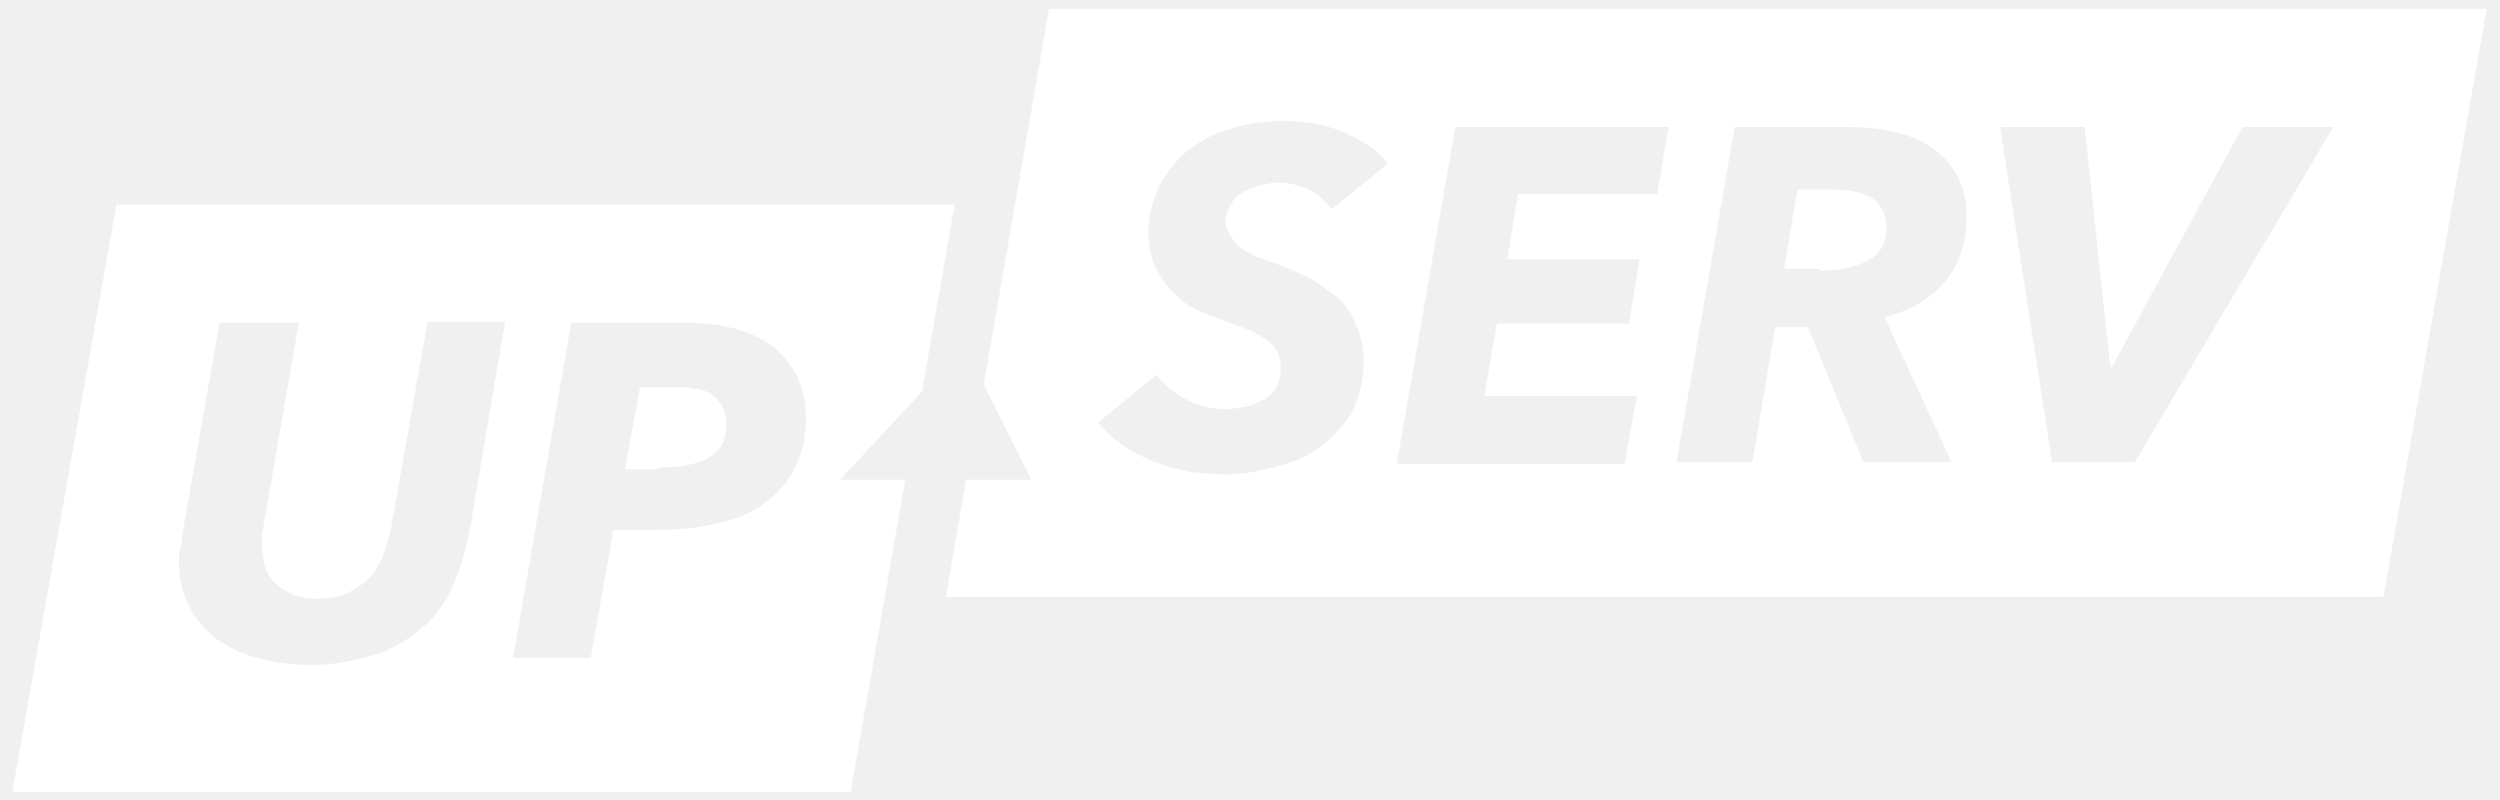
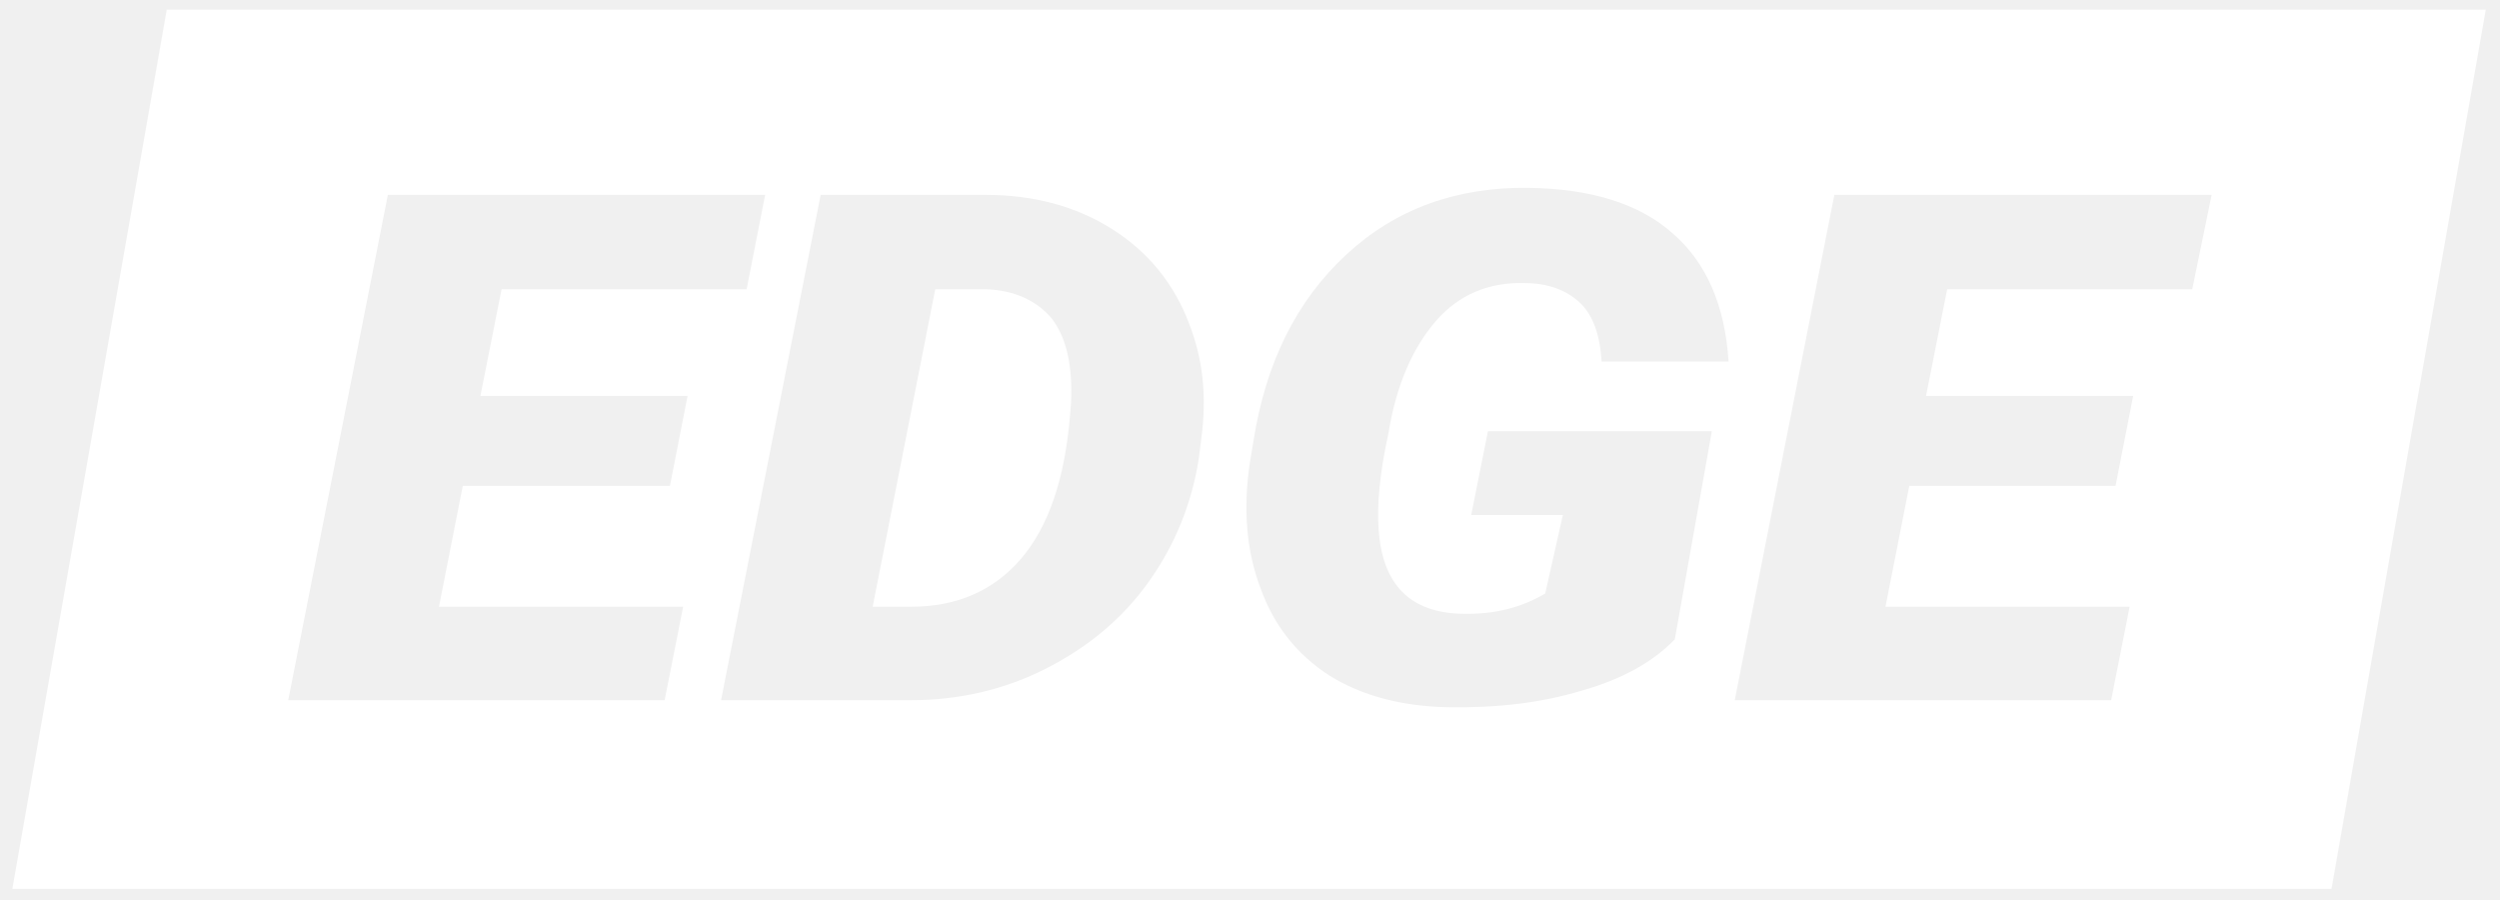
- <svg xmlns="http://www.w3.org/2000/svg" version="1.1" id="Layer_1" x="0px" y="0px" viewBox="75 -20.7 283.5 90.7" style="enable-background:new 75 -20.7 283.5 90.7;" xml:space="preserve">
+ <svg xmlns="http://www.w3.org/2000/svg" version="1.1" id="Layer_1" x="0px" y="0px" viewBox="0 91.1 283.5 102" style="enable-background:new 0 91.1 283.5 102;" xml:space="preserve">
  <style type="text/css">
	.st0{fill:#FFFFFF;}
</style>
  <g>
-     <g>
-       <path class="st0" d="M155.7,24c-0.5-0.3-1.1-0.6-1.9-0.6c-0.8-0.2-1.5-0.2-2.5-0.2h-3.7l-1.7,9.3h3.9v-0.2c2.3,0,4.2-0.3,5.6-1.1    s2-2,2-3.9c0-0.8-0.2-1.5-0.5-2C156.6,24.7,156.1,24.4,155.7,24z" />
-       <path class="st0" d="M183.3,2.5H88.2L76.4,69.1h95.1l6.2-35.4h-7.4l9.3-10L183.3,2.5z M128.2,39.9c-0.5,2.3-1.1,4.3-2,6.2    c-0.9,1.9-2,3.4-3.6,4.6c-1.4,1.2-3.2,2.3-5.3,2.9s-4.3,1.1-7,1.1c-2.3,0-4.3-0.3-6.2-0.8c-1.9-0.5-3.4-1.4-4.8-2.3    c-1.2-1.1-2.3-2.3-2.9-3.7c-0.8-1.5-1.1-3.1-1.1-4.9c0-0.5,0-1.1,0.2-1.5c0-0.6,0.2-1.1,0.2-1.7l4.2-23.9h9l-4,23    c0,0.3-0.2,0.8-0.2,1.1c0,0.5,0,0.8,0,1.1c0,0.8,0.2,1.5,0.3,2.3c0.2,0.8,0.6,1.4,1.1,1.9c0.5,0.6,1.2,0.9,2,1.4    c0.8,0.3,1.9,0.5,2.9,0.5c1.5,0,2.8-0.3,3.7-0.8c0.9-0.5,1.9-1.1,2.5-1.9c0.6-0.8,1.1-1.7,1.4-2.6c0.3-0.9,0.6-1.9,0.8-2.9    l4.1-23.2h8.8L128.2,39.9z M165.2,32.3c-0.8,1.7-1.9,2.9-3.4,4s-3.2,1.9-5.3,2.3c-2,0.5-4.3,0.8-7,0.8h-4.9L142,53.9h-8.8l6.6-38    h12.7c4.5,0,7.9,0.9,10.3,2.8c2.3,1.9,3.6,4.5,3.6,7.7C166.5,28.8,166,30.6,165.2,32.3z" />
-     </g>
-     <g>
-       <path class="st0" d="M194-19.7l-7.4,42.6l5.4,10.8h-7.4L182.3,47h163.1l11.7-66.7H194z M215.6,7.3c0.8,0.6,2,1.2,3.6,1.7    c1.7,0.6,3.1,1.2,4.5,1.9c1.2,0.8,2.3,1.5,3.2,2.3s1.5,1.9,2,3.1c0.5,1.1,0.8,2.5,0.8,3.9c0,2.3-0.5,4.2-1.4,5.9    c-0.9,1.5-2.2,2.9-3.7,4s-3.2,1.7-5.1,2.2c-1.9,0.5-3.7,0.8-5.6,0.8c-1.4,0-2.8-0.2-4-0.3c-1.4-0.3-2.6-0.6-3.9-1.1    c-1.2-0.5-2.5-1.1-3.6-1.9s-2-1.5-2.8-2.6l6.6-5.4c0.8,1.1,1.9,2,3.4,2.8c1.4,0.8,2.9,1.1,4.5,1.1c0.8,0,1.5-0.2,2.3-0.3    c0.8-0.2,1.4-0.5,2-0.8s1.1-0.9,1.4-1.4c0.3-0.6,0.5-1.2,0.5-2.2c0-1.4-0.5-2.3-1.5-3.1c-1.1-0.8-2.5-1.4-4.3-2    c-1.2-0.5-2.5-0.9-3.6-1.4c-1.1-0.5-2-1.2-2.8-2c-0.8-0.8-1.4-1.7-2-2.8c-0.5-1.1-0.8-2.5-0.8-4c0-2,0.5-3.7,1.2-5.3    c0.8-1.5,1.9-2.9,3.2-4c1.4-1.1,3.1-2,4.9-2.5c1.9-0.6,3.9-0.9,6-0.9c1.1,0,2.2,0.2,3.4,0.3c1.1,0.2,2.3,0.5,3.2,0.9    c1.1,0.5,2,0.9,2.9,1.5s1.7,1.2,2.3,2.2L226.1,3c-0.8-0.9-1.5-1.7-2.6-2.2S221.2,0,219.9,0c-0.6,0-1.2,0.2-2,0.3    c-0.6,0.2-1.2,0.5-1.9,0.8c-0.6,0.3-1.1,0.9-1.4,1.4C214.3,3,214,3.7,214,4.7C214.4,5.8,214.8,6.5,215.6,7.3z M263,1.3h-15.8    L246,8.7h15l-1.2,7.3h-15l-1.4,8.2h17.3l-1.4,7.7h-25.8v-0.2l6.6-38h24.2L263,1.3z M296.4,31.7h-10l-6.3-15.3h-3.7l-2.6,15.3h-8.6    l6.6-38h13c4.2,0,7.4,0.9,9.7,2.6c2.3,1.7,3.6,4.3,3.6,7.4s-0.8,5.6-2.5,7.6c-1.7,2-4,3.2-6.8,4L296.4,31.7z M317.2,31.7h-9.4    l-5.9-38h9.6l2.9,27.2h0.2l14.8-27.2h10.3L317.2,31.7z" />
-       <path class="st0" d="M287.3,1.7c-1.1-0.6-2.6-0.9-4.5-0.9h-3.9l-1.5,9h4V10c2.5,0,4.3-0.5,5.6-1.2c1.4-0.8,2-2,2-3.7    S288.3,2.4,287.3,1.7z" />
-     </g>
+     <path class="st0" d="M111.8,123.9l-5.7,0l-7.1,36l4.4,0c5.1,0,9.3-1.8,12.4-5.4c3.1-3.6,5-9,5.6-16.4l0.1-1.3   c0.2-4.2-0.5-7.4-2.2-9.6C117.6,125.2,115.1,124,111.8,123.9z" />
+     <path class="st0" d="M18.9,92.3L1.4,191.9h263.1l17.5-99.7H18.9z M77.5,159.9l-2.1,10.6H32.7L44,113.2h42.8l-2.1,10.7H56.9   L54.5,136h23.5l-2,10.2H52.5l-2.7,13.7H77.5z M136.3,140.7l-0.3,2.4c-0.8,5.1-2.7,9.8-5.7,14c-3,4.2-6.9,7.4-11.6,9.8   c-4.7,2.4-9.9,3.6-15.3,3.6H81.8l11.3-57.3l18.7,0c5.5,0,10.3,1.3,14.4,3.9c4.1,2.6,7,6.2,8.7,10.7   C136.5,131.9,136.9,136.1,136.3,140.7z M156.4,151.1c0.4,6.3,3.6,9.5,9.5,9.6c3.6,0.1,6.7-0.7,9.4-2.3l2-8.9h-10.4l1.9-9.5h25.4   l-4.2,23.6c-2.4,2.5-5.9,4.5-10.5,5.8c-4.6,1.4-9.7,2-15.2,1.9c-5.3-0.1-9.8-1.3-13.5-3.6c-3.7-2.4-6.3-5.7-7.8-9.9   c-1.6-4.2-2-9-1.2-14.3l0.4-2.4c1.4-8.9,4.9-15.9,10.5-21.1c5.6-5.2,12.5-7.7,20.7-7.6c7.1,0.1,12.6,1.8,16.4,5.2   c3.8,3.3,5.9,8.2,6.3,14.5l-14.4,0c-0.2-3.1-1-5.3-2.5-6.7c-1.5-1.4-3.6-2.2-6.3-2.2c-4-0.1-7.4,1.3-10,4.3   c-2.6,3-4.5,7.2-5.4,12.8C156.5,144.8,156.2,148.5,156.4,151.1z M248.7,123.9h-27.8l-2.4,12.1H242l-2,10.2h-23.4l-2.7,13.7h27.7   l-2.1,10.6h-42.7l11.3-57.3h42.8L248.7,123.9z" />
  </g>
</svg>
